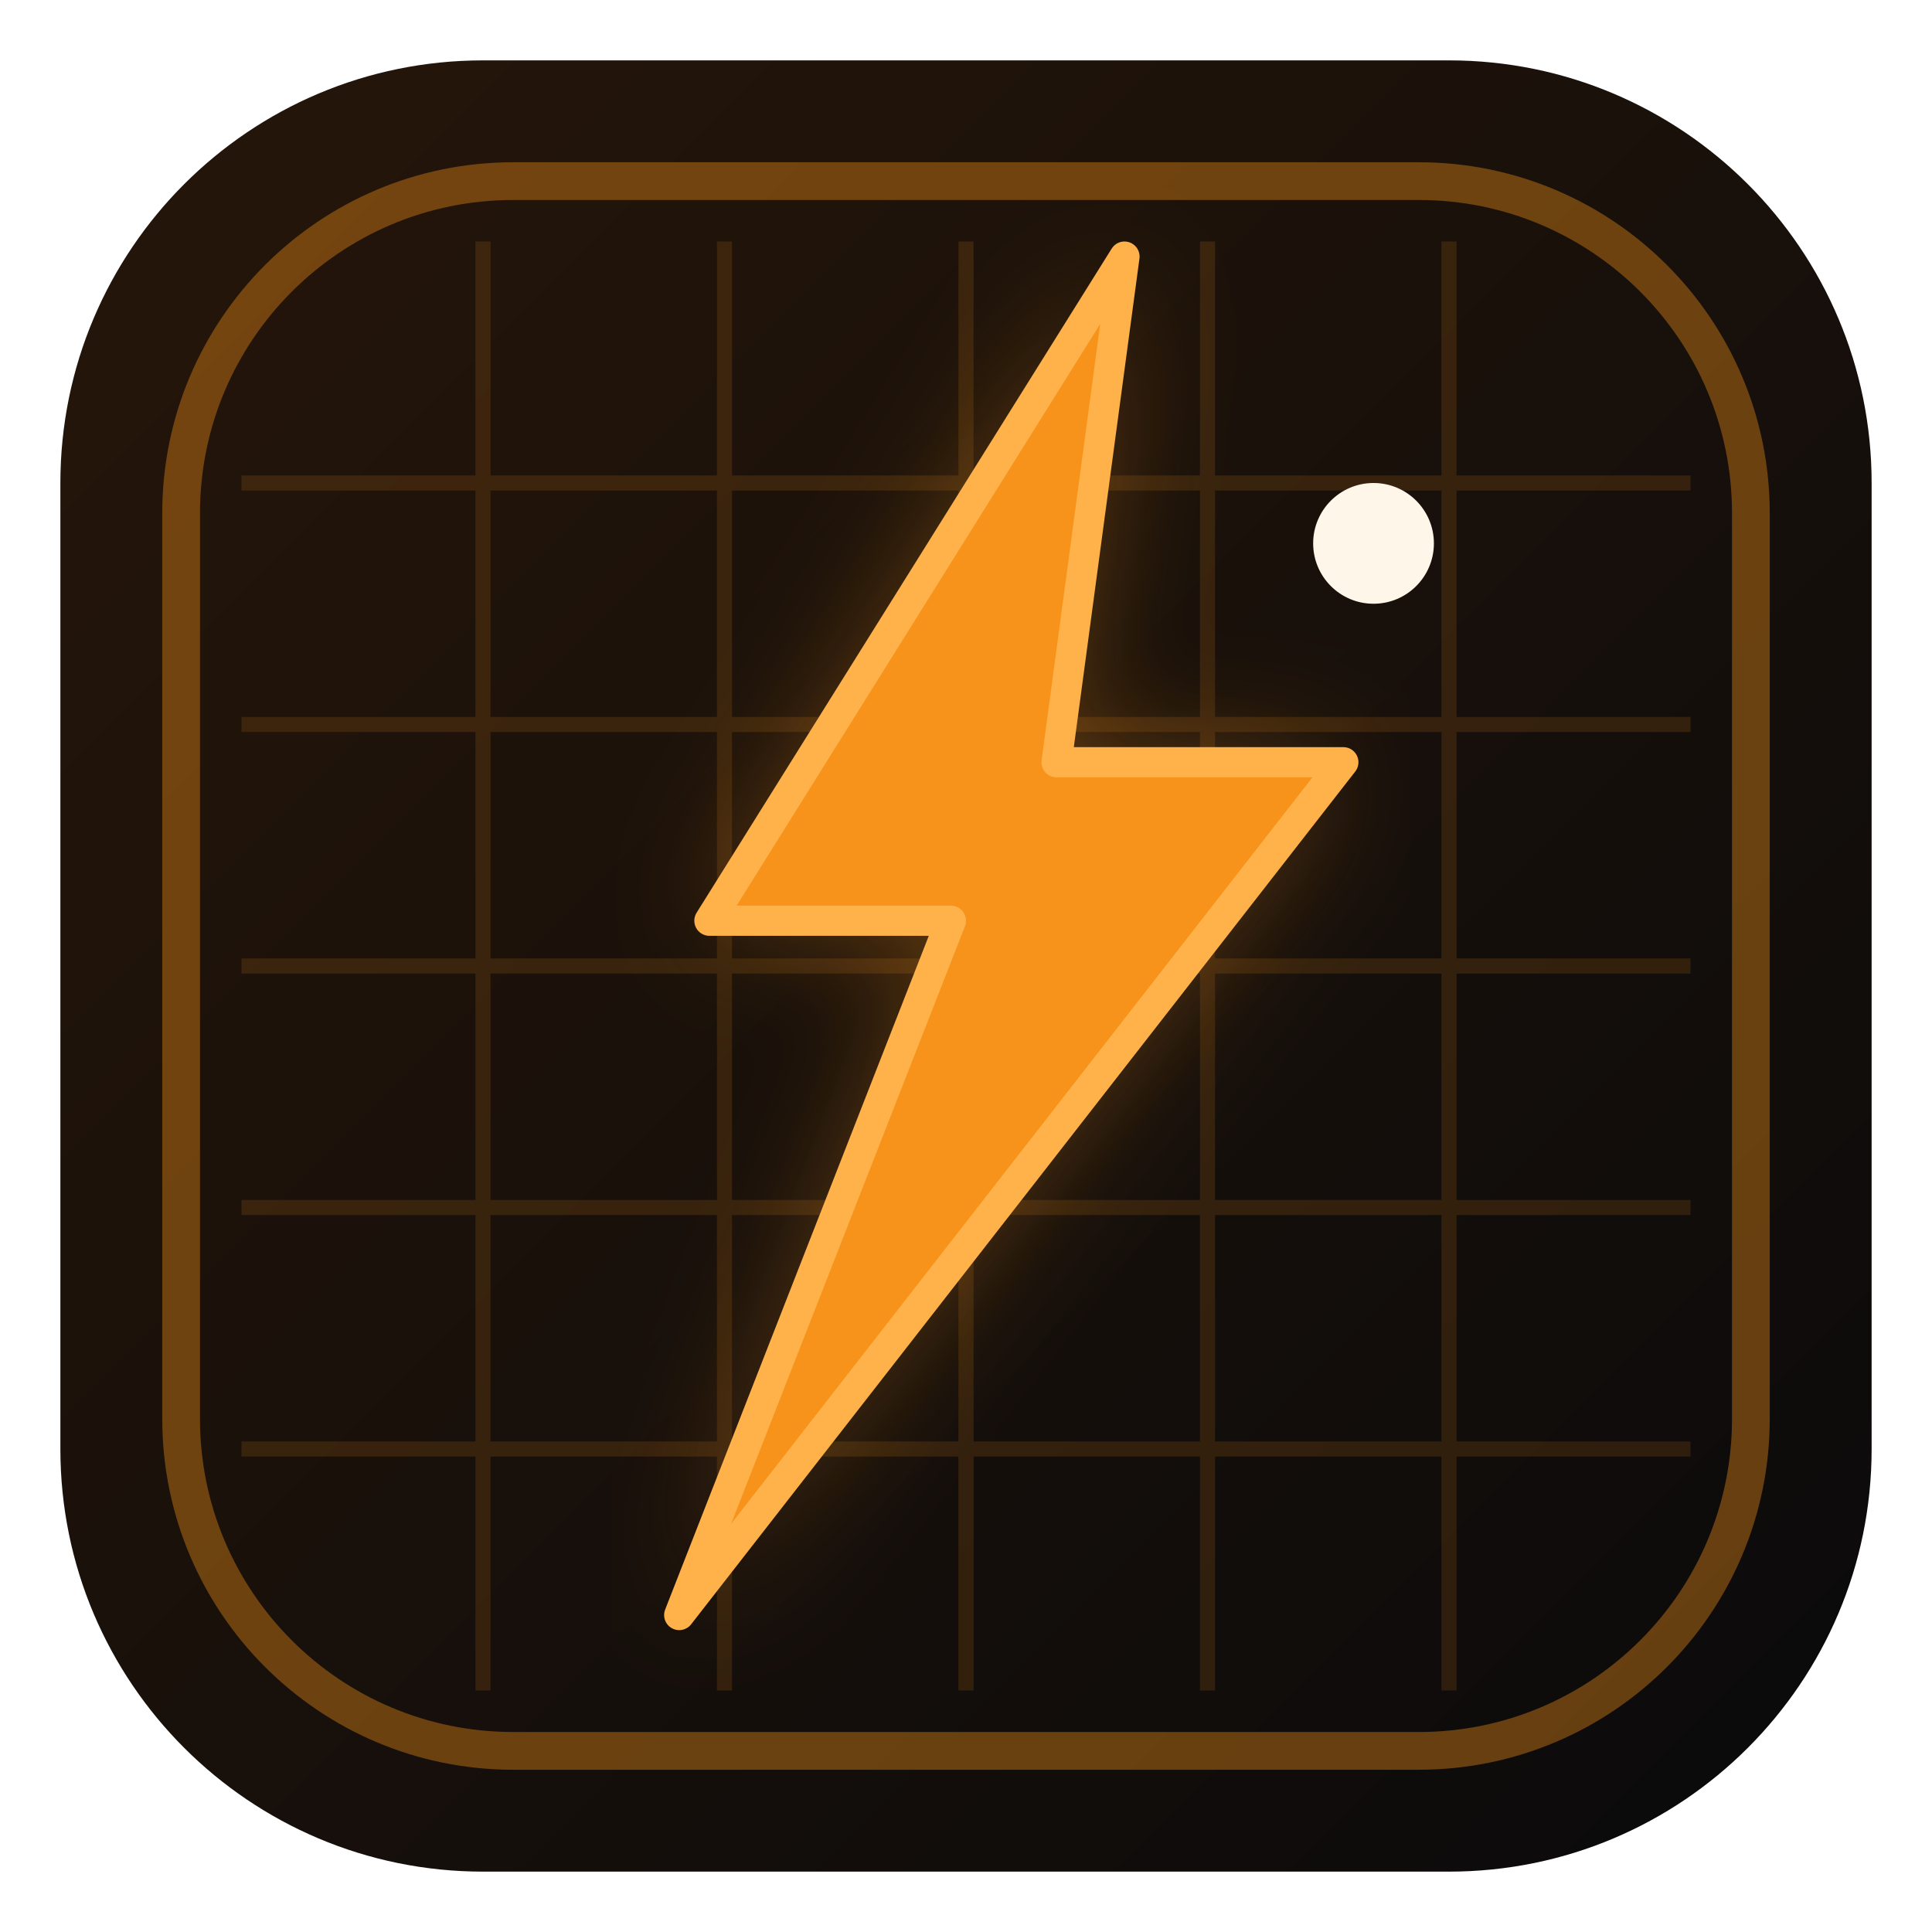
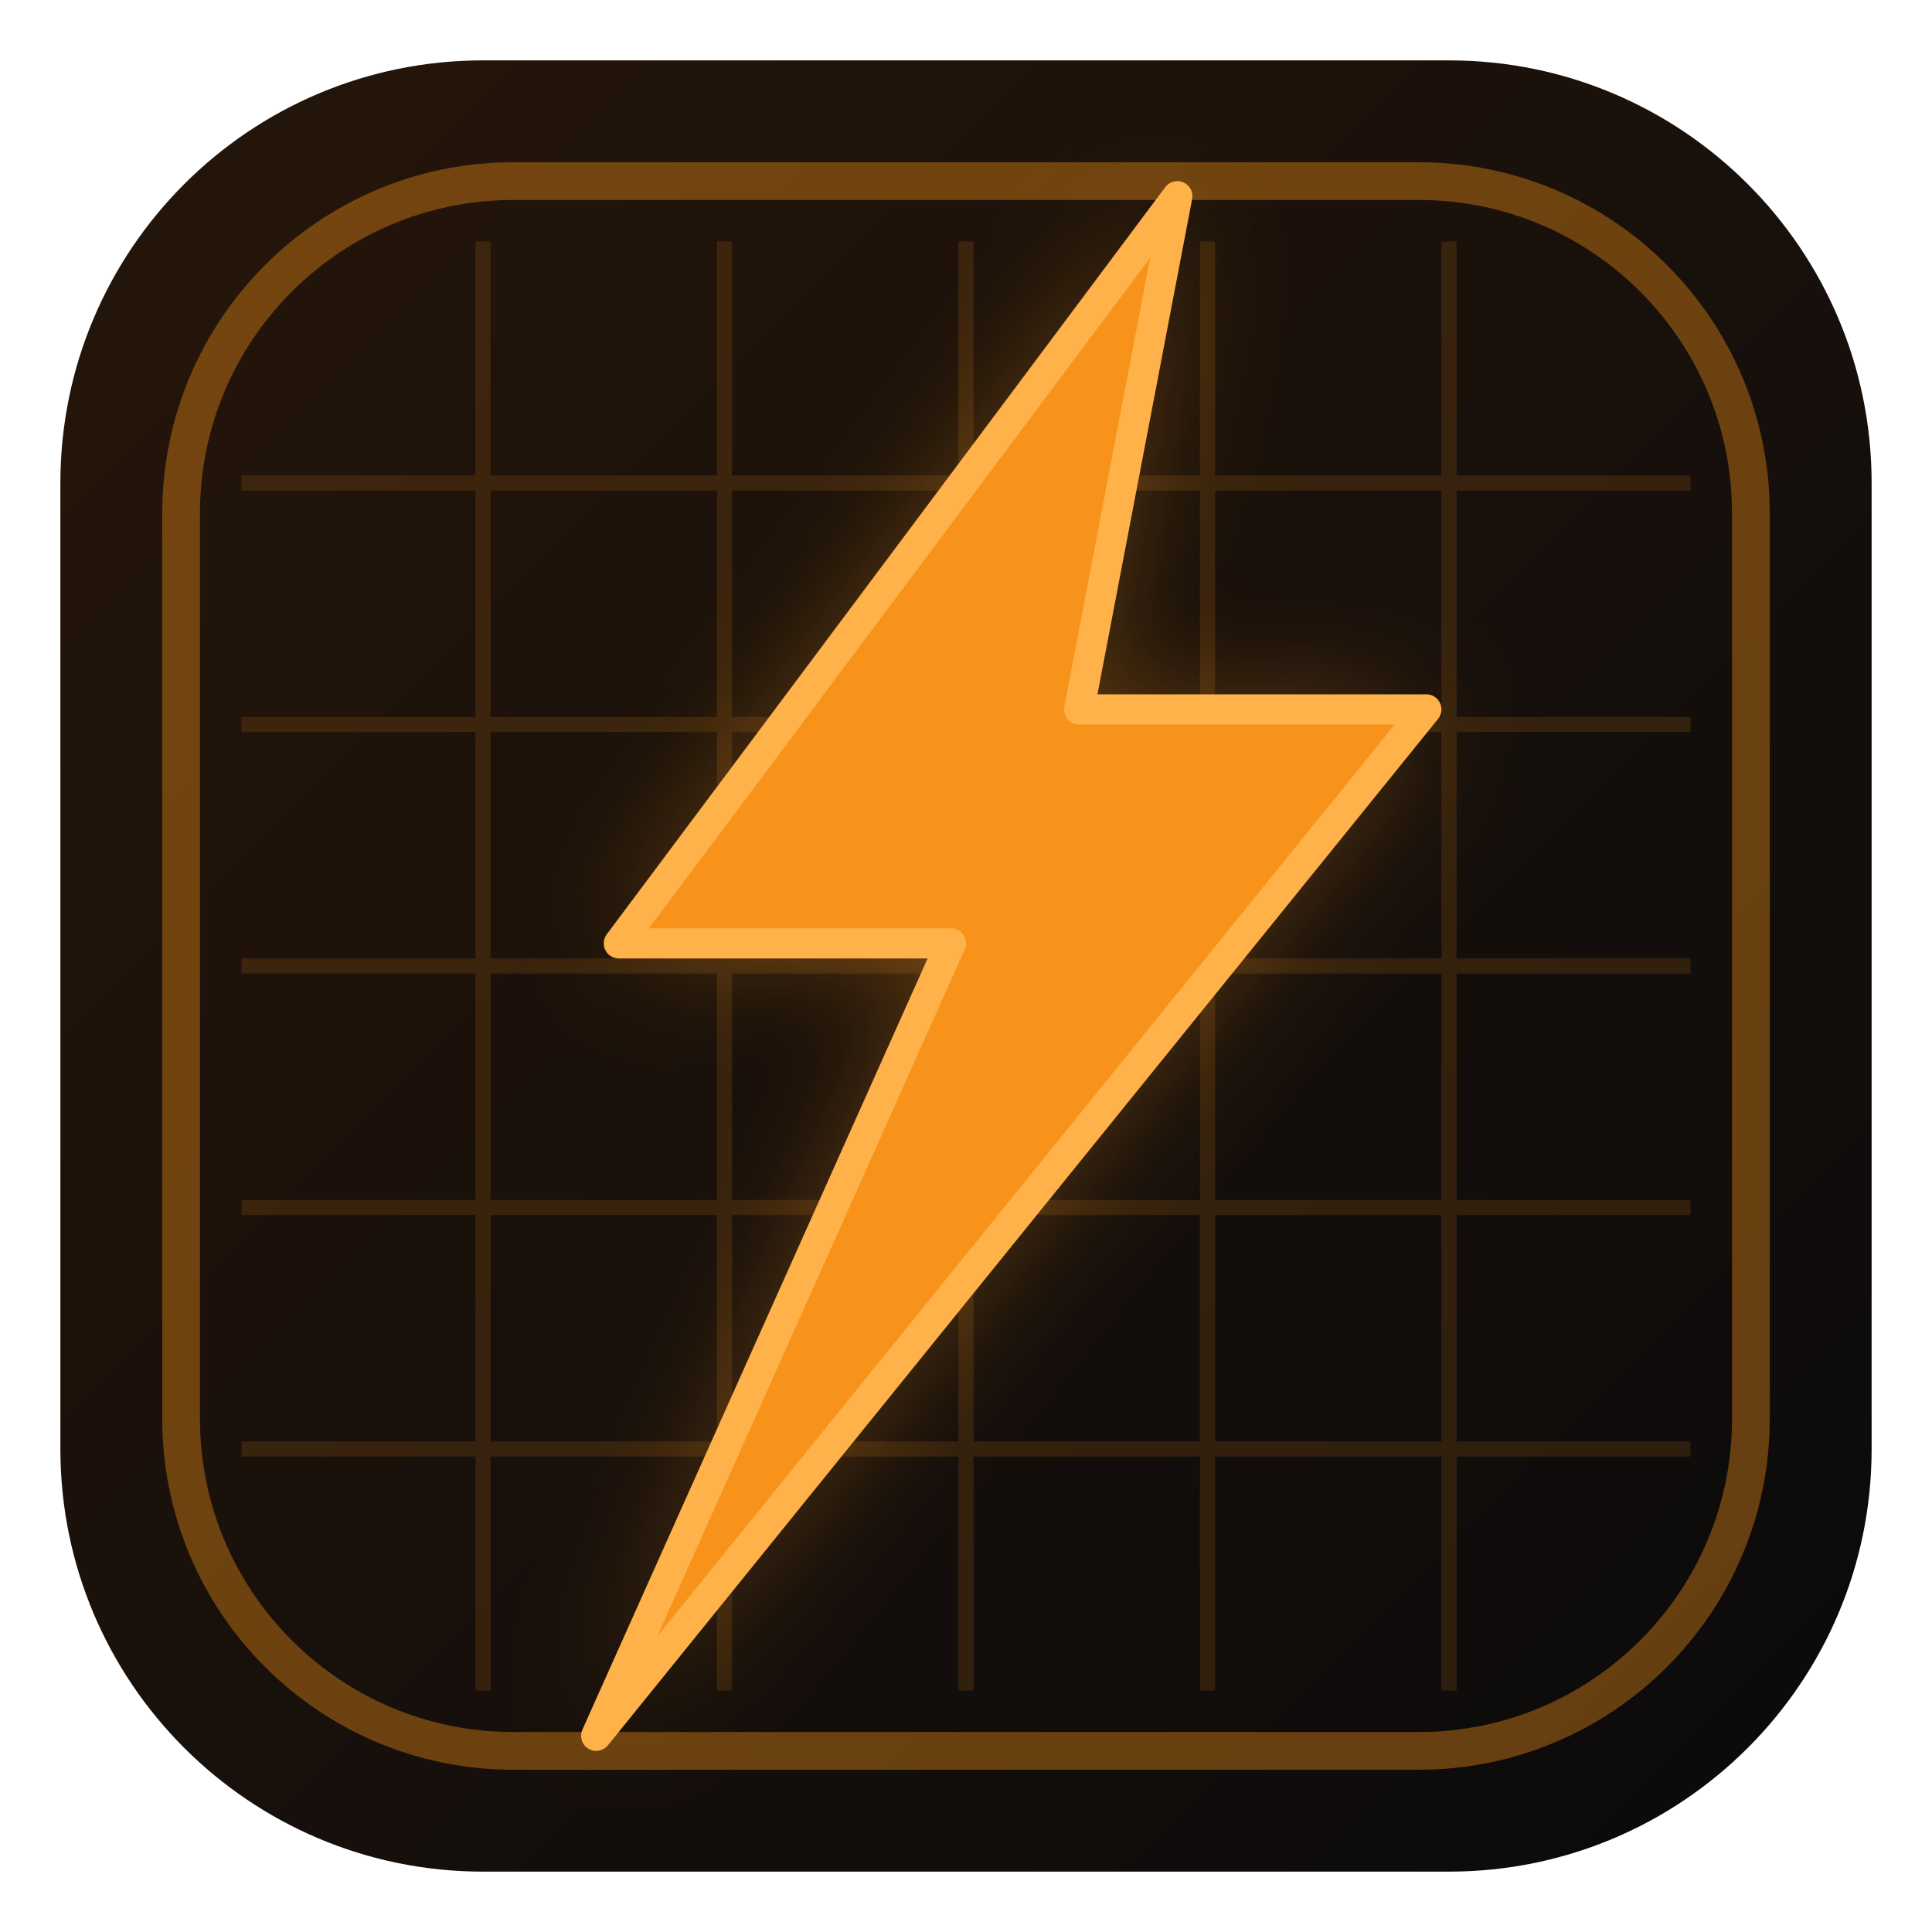
<svg xmlns="http://www.w3.org/2000/svg" viewBox="0 0 256 256">
  <defs>
    <linearGradient id="bg" x1="0" y1="0" x2="1" y2="1">
      <stop offset="0%" stop-color="#26160a" />
      <stop offset="100%" stop-color="#0a0a0b" />
    </linearGradient>
    <filter id="g">
      <feGaussianBlur stdDeviation="8" />
    </filter>
  </defs>
  <rect x="8" y="8" width="240" height="240" rx="56" fill="url(#bg)" />
  <g opacity="0.14" stroke="#f7931a" stroke-width="2">
    <path d="M64 32v192" />
    <path d="M96 32v192" />
    <path d="M128 32v192" />
    <path d="M160 32v192" />
    <path d="M192 32v192" />
    <path d="M32 64h192" />
    <path d="M32 96h192" />
    <path d="M32 128h192" />
    <path d="M32 160h192" />
    <path d="M32 192h192" />
  </g>
  <rect x="24" y="24" width="208" height="208" rx="44" fill="none" stroke="#f7931a" stroke-opacity="0.38" stroke-width="5" />
-   <polygon points="149,34 94,122 126,122 90,214 178,101 140,101" fill="#f7931a" filter="url(#g)" opacity="0.35" />
-   <polygon points="149,34 94,122 126,122 90,214 178,101 140,101" fill="#f7931a" stroke="#ffb24a" stroke-width="4" stroke-linejoin="round" />
-   <circle cx="182" cy="72" r="8" fill="#fff6ea" />
+   <polygon points="156,26 82,125 126,125 79,230 189,94 143,94" fill="#f7931a" filter="url(#g)" opacity="0.35" />
+   <polygon points="156,26 82,125 126,125 79,230 189,94 143,94" fill="#f7931a" stroke="#ffb24a" stroke-width="4" stroke-linejoin="round" />
</svg>
